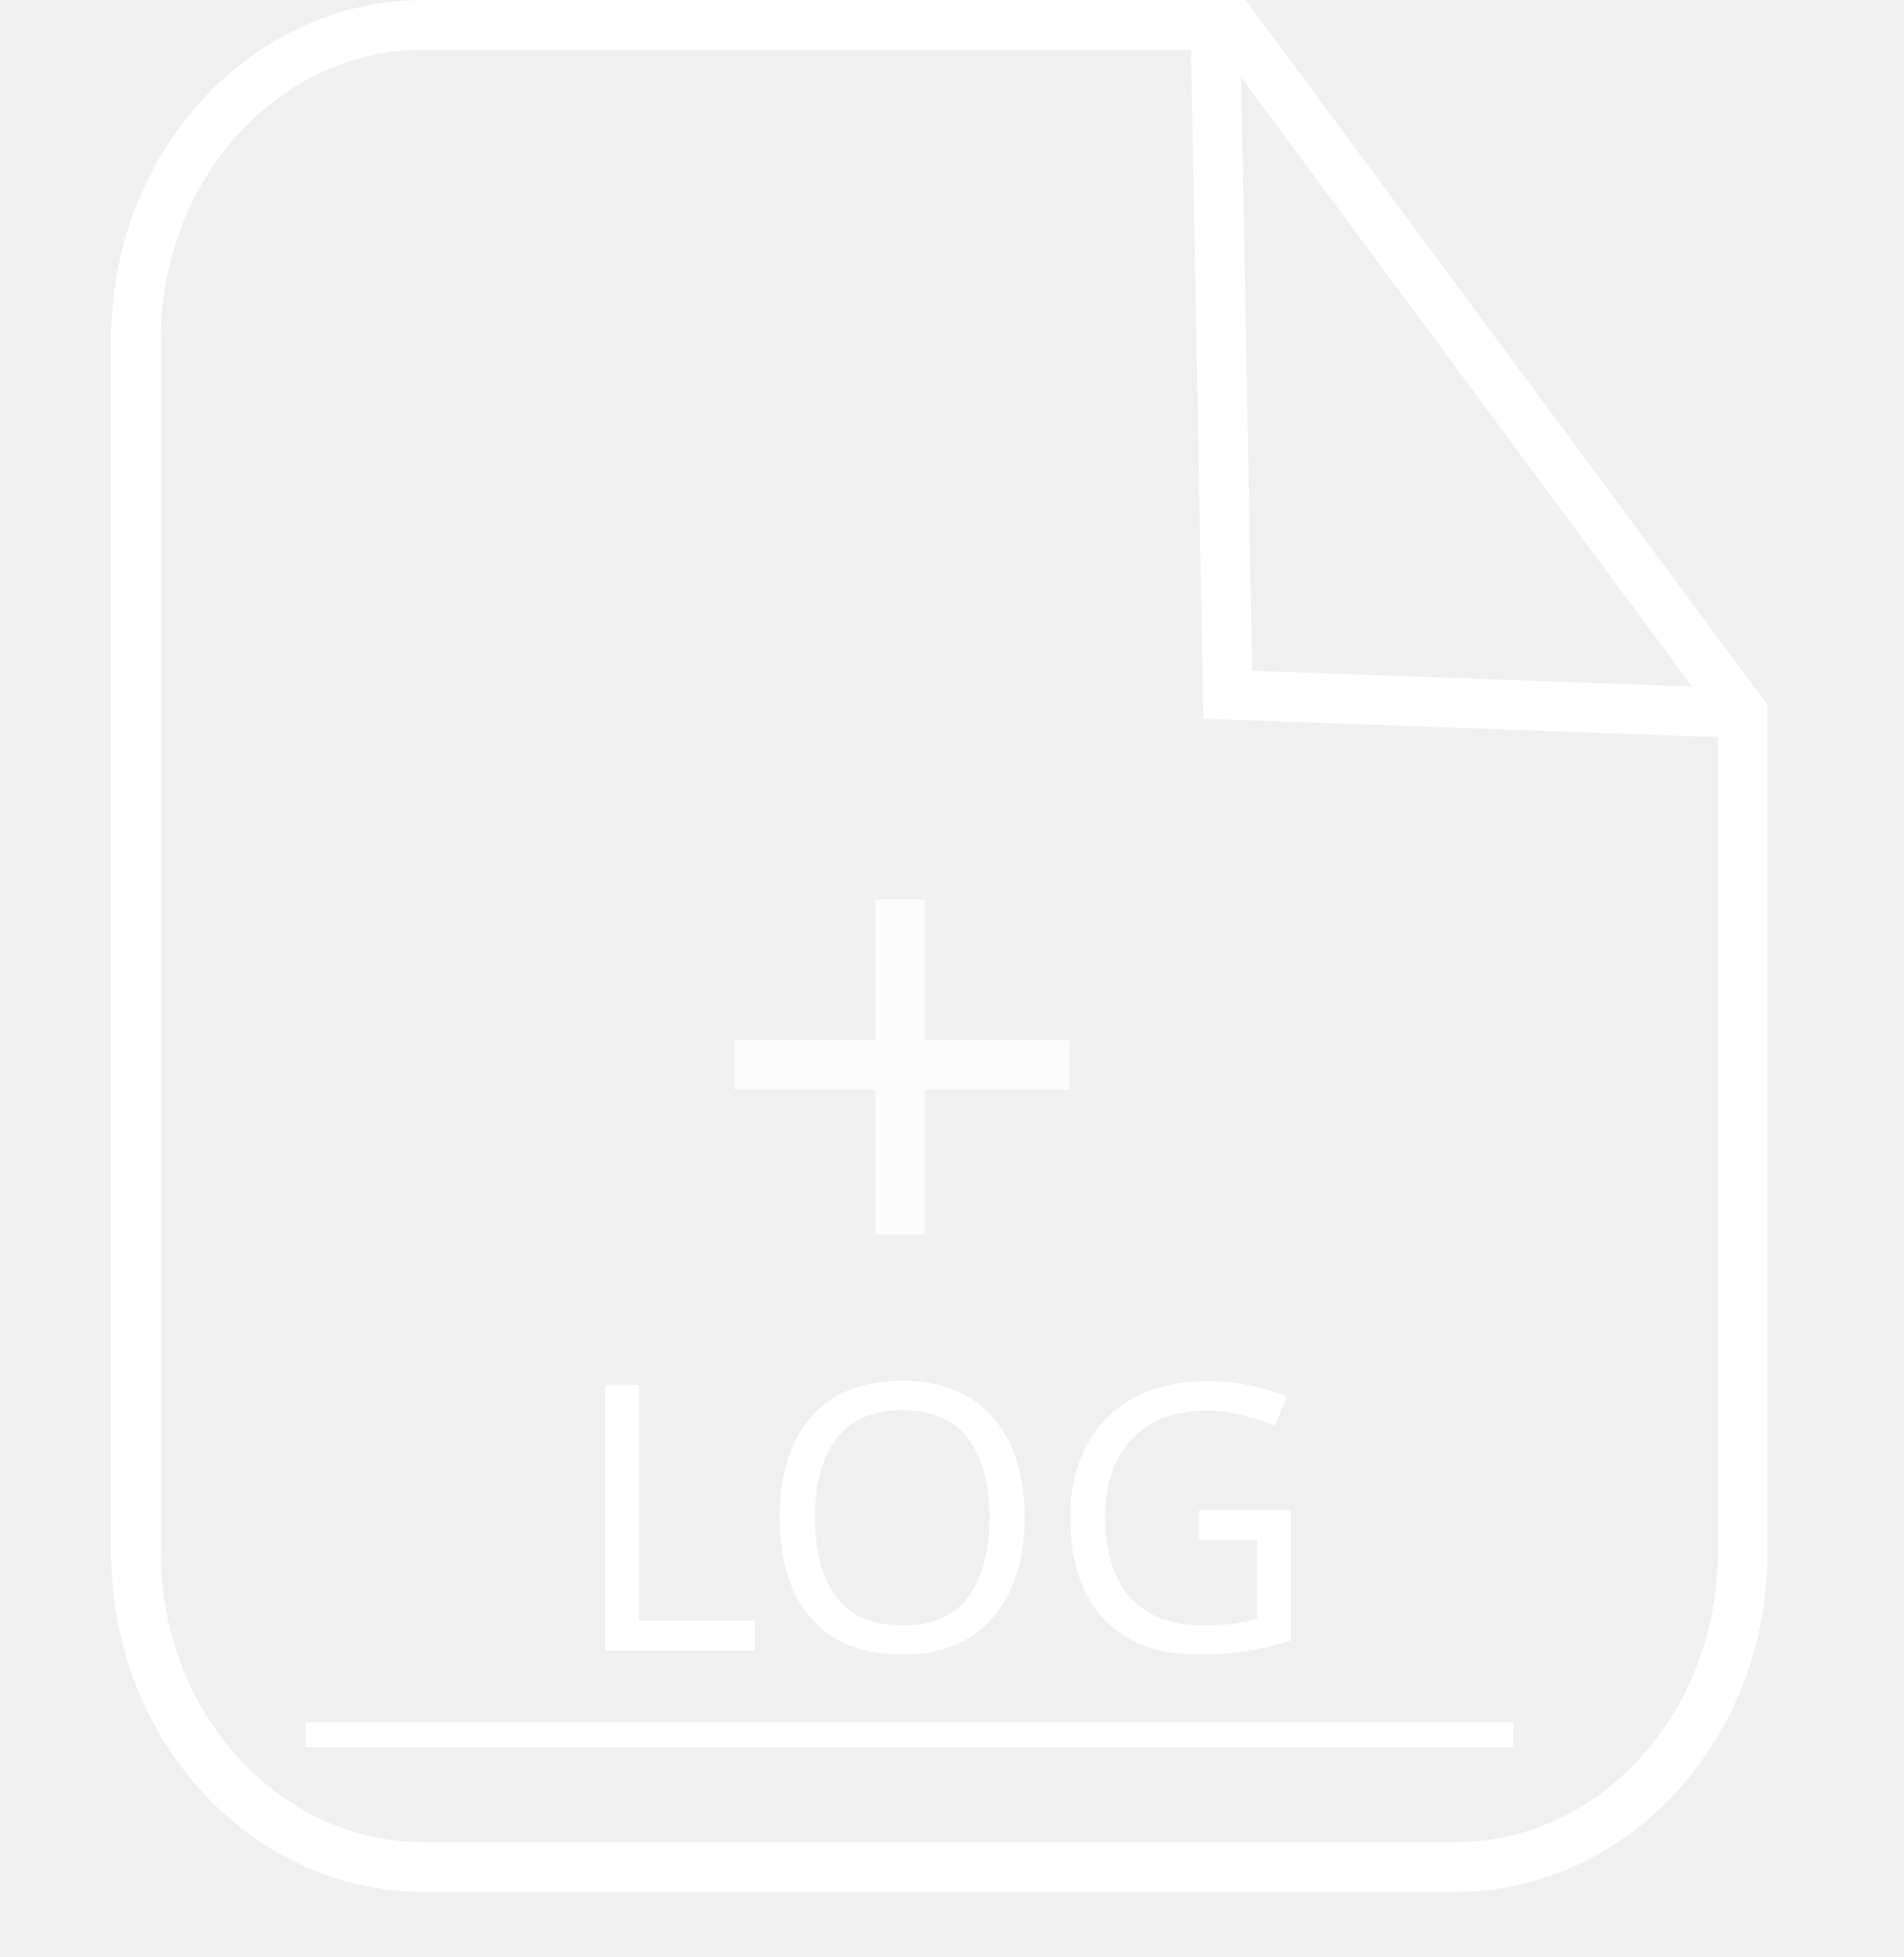
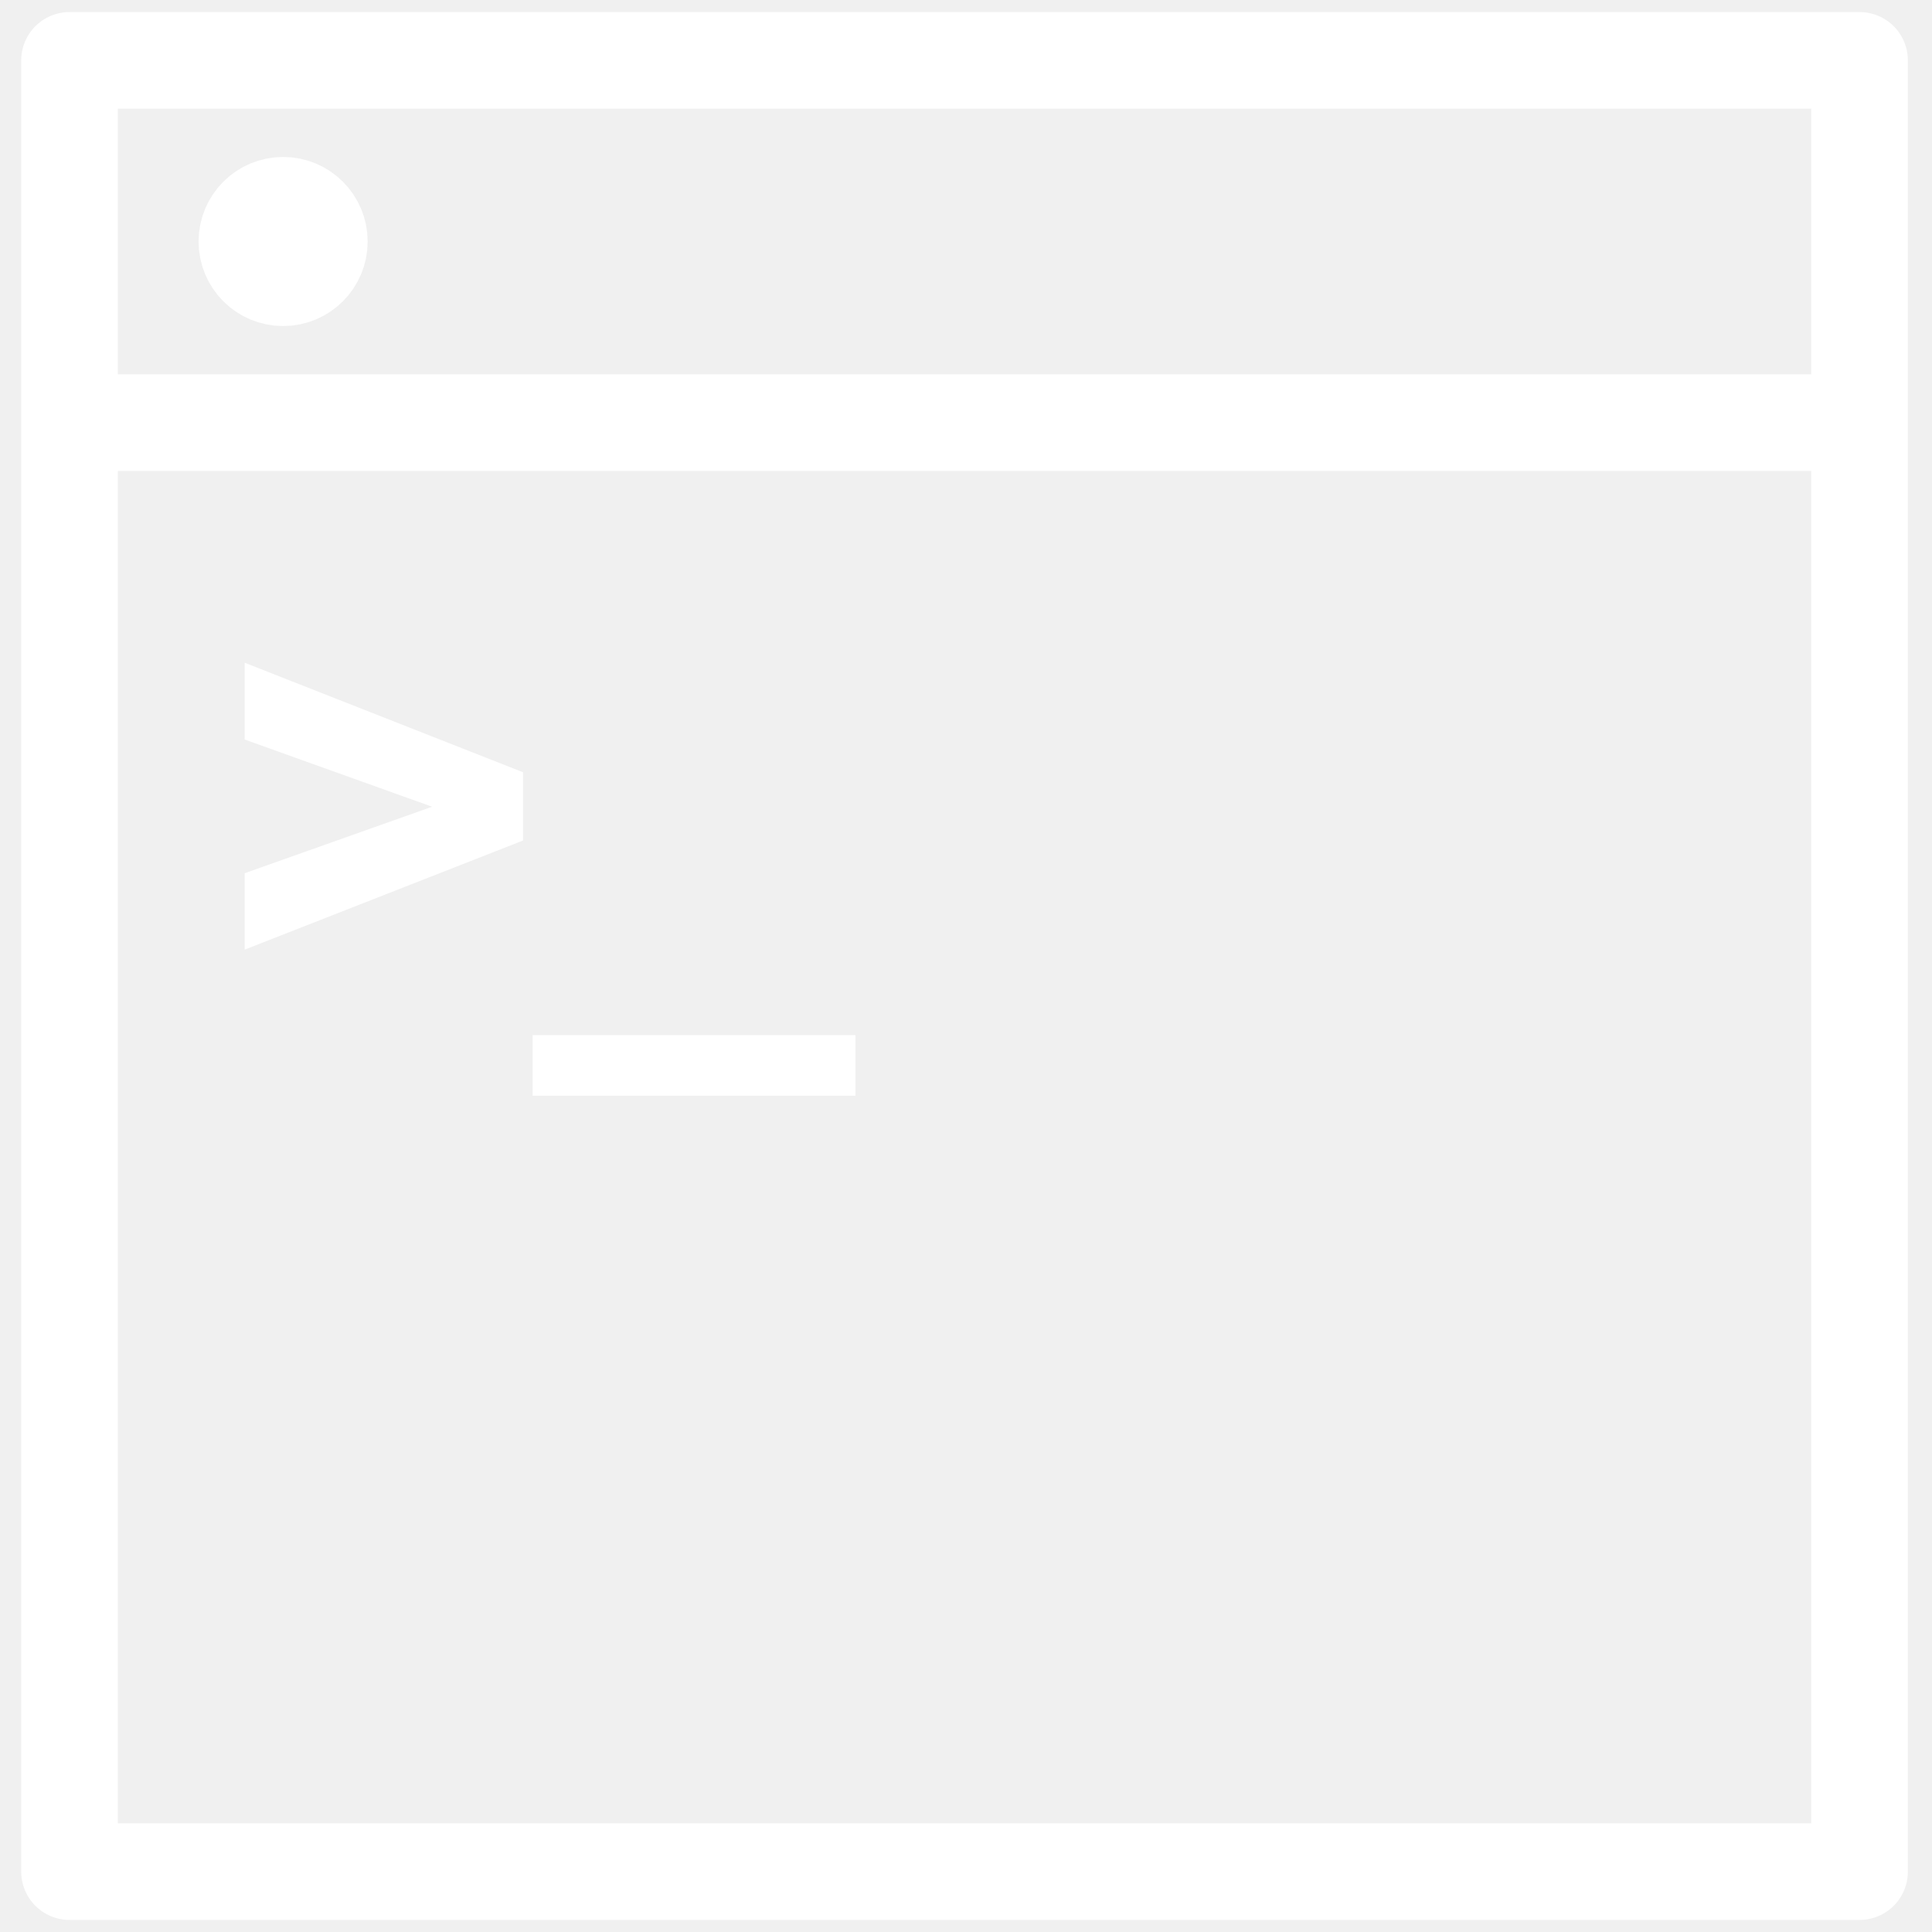
- <svg xmlns="http://www.w3.org/2000/svg" version="1.1" viewBox="0 0 76.708 78.875" overflow="visible" enable-background="new 0 0 76.708 78.875" xml:space="preserve">
-   <g>
-     <path fill="none" stroke="#FFFFFF" stroke-width="2" d="M70.229,62.566c0,7.004-5.192,12.684-11.599,12.684H17.076   c-6.405,0-11.597-5.68-11.597-12.684V13.683C5.479,6.679,10.67,1,17.076,1h32.616l20.537,27.745V62.566z" />
-     <line fill="none" stroke="#FCFCFC" stroke-width="2" x1="36.271" y1="36.25" x2="36.271" y2="49.75" />
-     <line fill="none" stroke="#FCFCFC" stroke-width="2" x1="29.604" y1="42.916" x2="43.104" y2="42.916" />
-     <text transform="matrix(1 0 0 1 22.9365 66.5254)" fill="#FFFFFF" font-family="'Myriad-Roman'" font-size="15">LOG</text>
-     <polyline fill="none" stroke="#FFFFFF" stroke-width="2" points="48.979,1 49.479,28 70.229,28.745  " />
-     <line fill="none" stroke="#FFFFFF" x1="12.312" y1="69.917" x2="60.979" y2="69.917" />
+ <svg xmlns="http://www.w3.org/2000/svg" id="svg403" version="1.1" viewBox="0 0 80 80">
+   <defs id="defs397" />
+   <g id="layer1">
+     <flowRoot style="font-style:normal;font-weight:normal;font-size:40px;font-family:sans-serif;opacity:1;fill:#000000;fill-opacity:1;stroke:none" id="flowRoot1257" xml:space="preserve" transform="translate(-5.961085)">
+       <flowRegion id="flowRegion1259">
+         <rect y="95.324" x="66.775" height="66.411" width="79.045" id="rect1261" />
+       </flowRegion>
+       <flowPara id="flowPara1263" />
+     </flowRoot>
+     <text id="text1267" y="40.079" x="9.474" style="font-style:normal;font-variant:normal;font-weight:bold;font-stretch:normal;font-size:21.333px;font-family:monospace;-inkscape-font-specification:'monospace Bold';font-variant-ligatures:normal;font-variant-caps:normal;font-variant-numeric:normal;font-variant-east-asian:normal;opacity:1;fill:#ffffff;fill-opacity:1;stroke:#ffffff;stroke-width:0.525" xml:space="preserve">
+       <tspan style="font-style:normal;font-variant:normal;font-weight:bold;font-stretch:normal;font-size:21.333px;font-family:monospace;-inkscape-font-specification:'monospace Bold';font-variant-ligatures:normal;font-variant-caps:normal;font-variant-numeric:normal;font-variant-east-asian:normal;fill:#ffffff;stroke:#ffffff;stroke-width:0.525" y="40.079" x="9.474" id="tspan1265">&gt;_</tspan>
+     </text>
+     <text id="text1271" y="30.832" x="44.311" style="font-style:normal;font-weight:normal;font-size:10.583px;font-family:sans-serif;opacity:1;fill:#000000;fill-opacity:1;stroke:none;stroke-width:0.265" xml:space="preserve">
+       <tspan style="stroke-width:0.265" y="40.196" x="44.311" id="tspan1269" />
+     </text>
+     <path id="path898" d="M 2.878,2.5 H 77 v 75 H 2.878 Z" style="fill:none;stroke:#ffffff;stroke-width:4;stroke-linecap:butt;stroke-linejoin:round;stroke-miterlimit:4;stroke-dasharray:none;stroke-opacity:1" />
+     <circle r="1.501" cy="10" cx="11.723" id="path908" style="fill:#ffffff;stroke:#ffffff;stroke-width:4;stroke-linecap:butt;stroke-linejoin:round;stroke-miterlimit:4;stroke-dasharray:none" />
+     <path id="path912" d="M 2.878,17.5 H 77" style="fill:none;stroke:#ffffff;stroke-width:4;stroke-linecap:butt;stroke-linejoin:miter;stroke-miterlimit:4;stroke-dasharray:none;stroke-opacity:1" />
  </g>
</svg>
